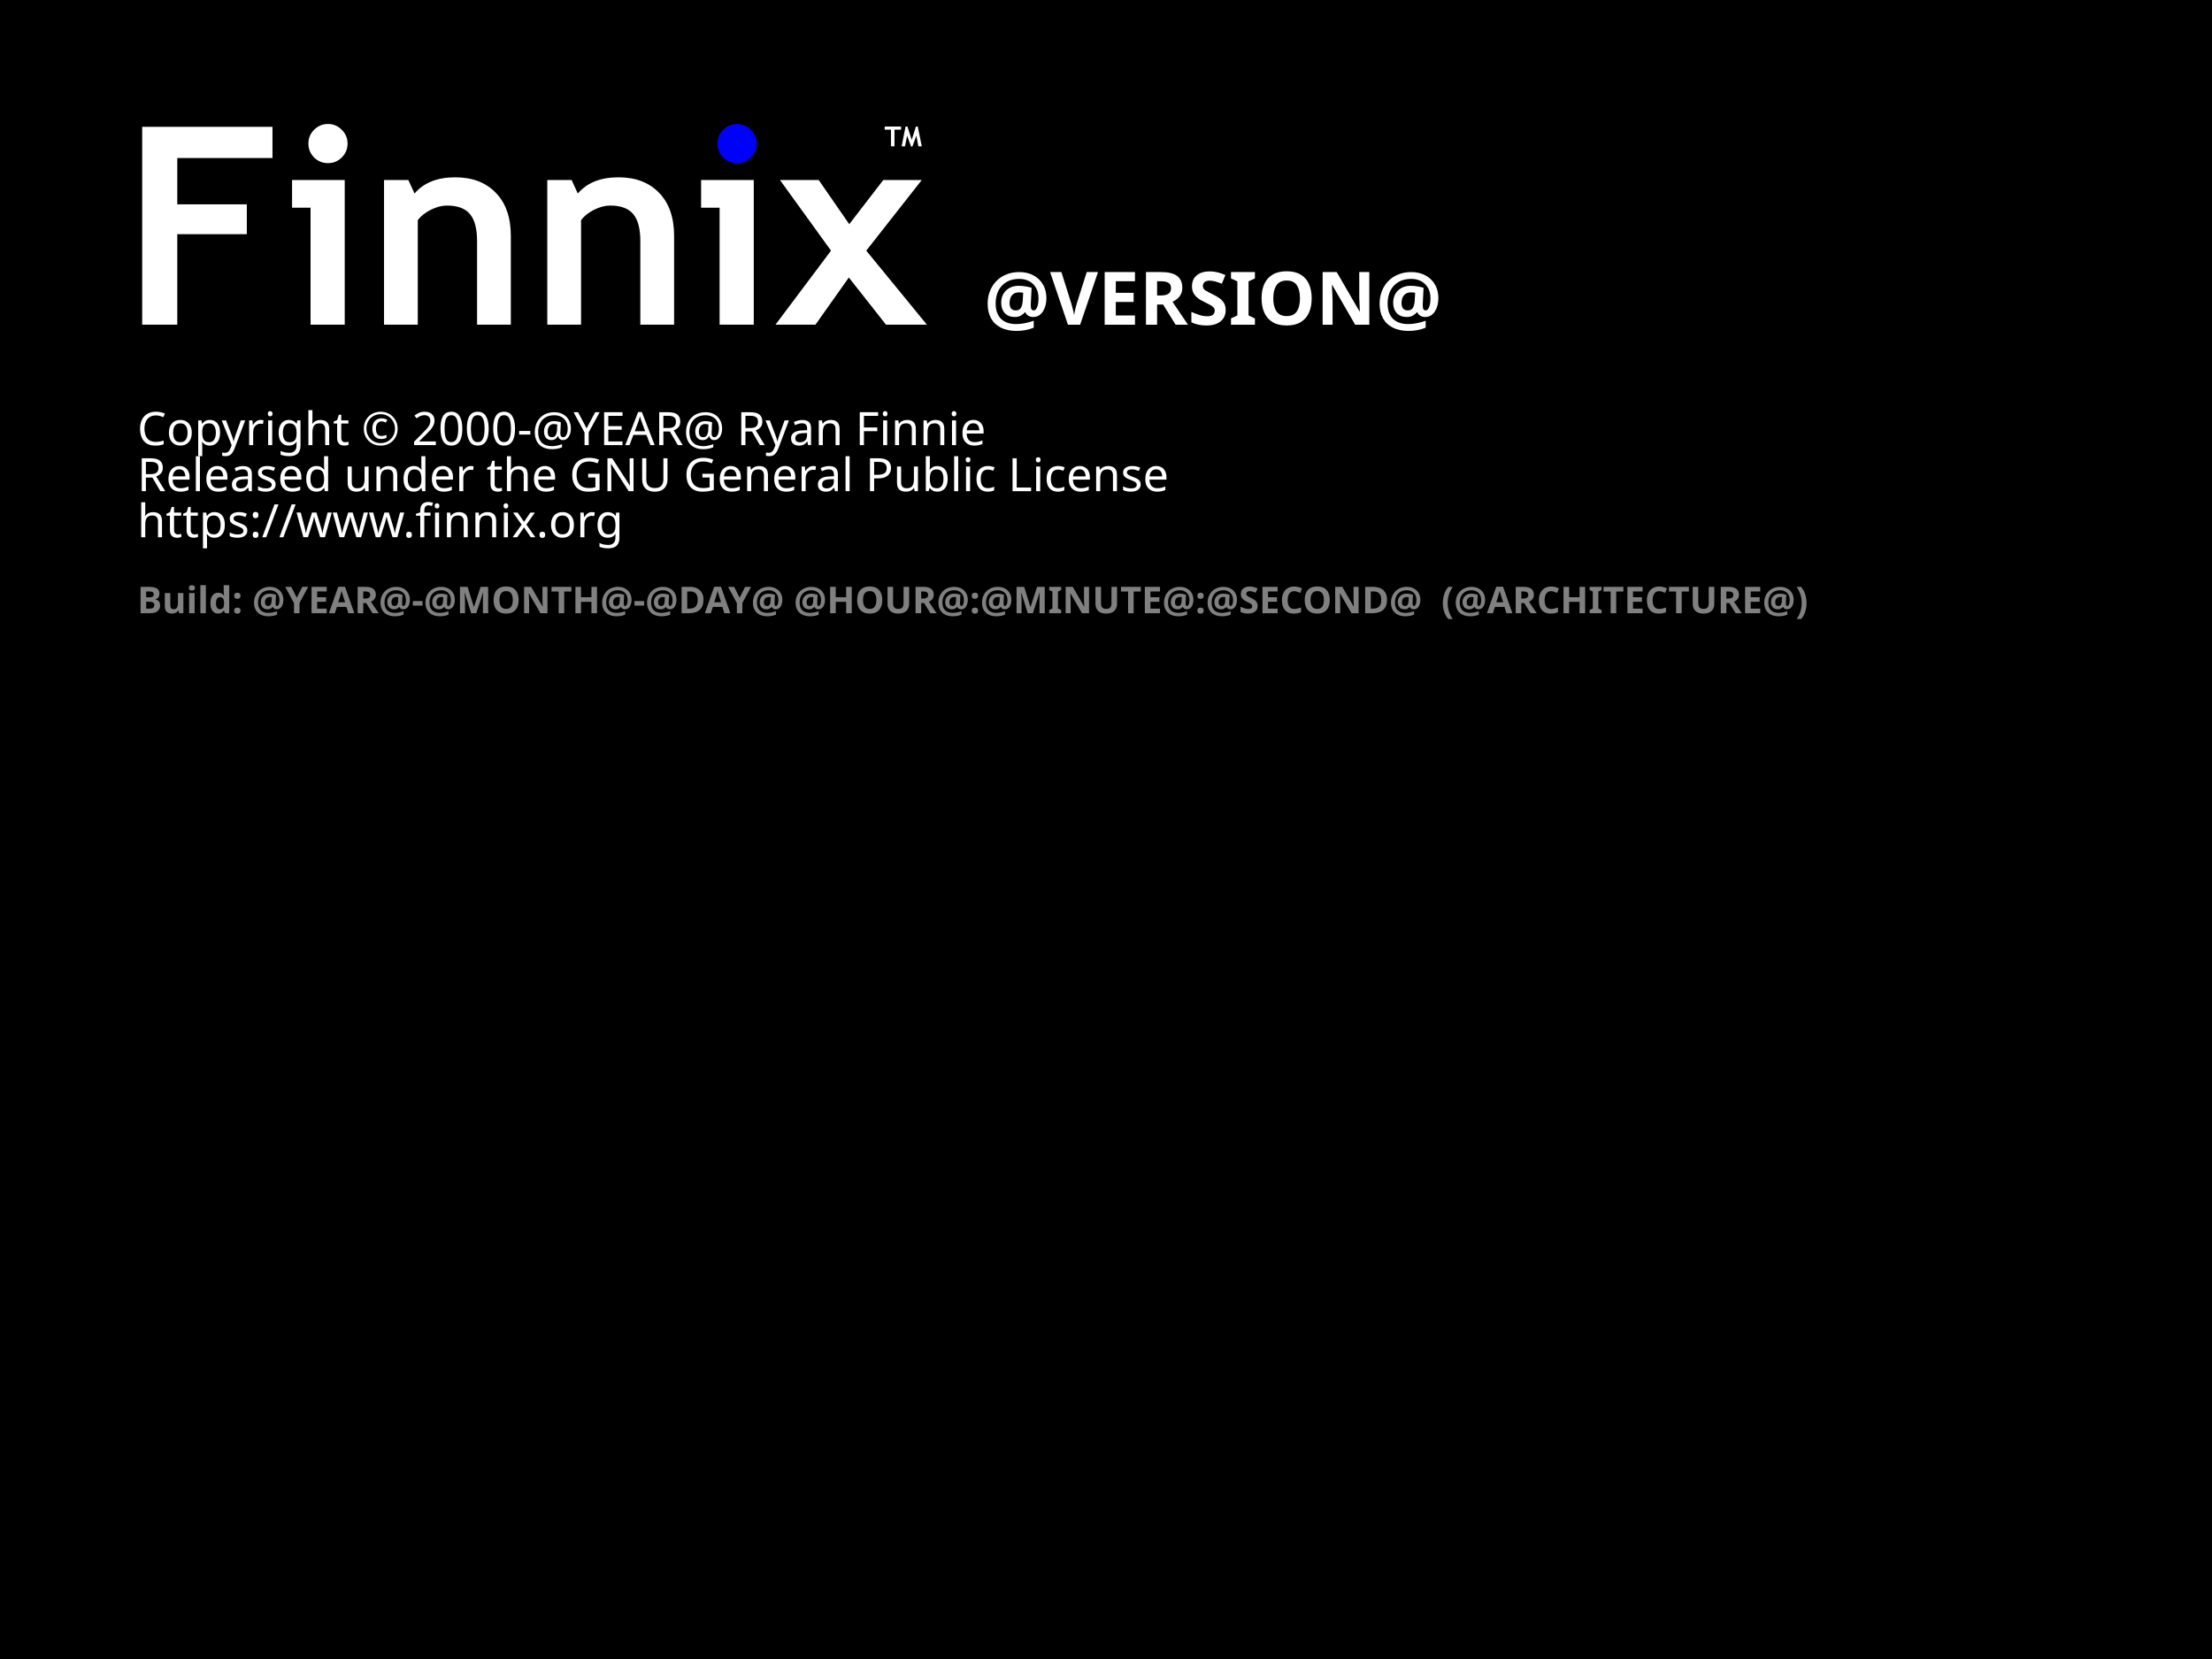
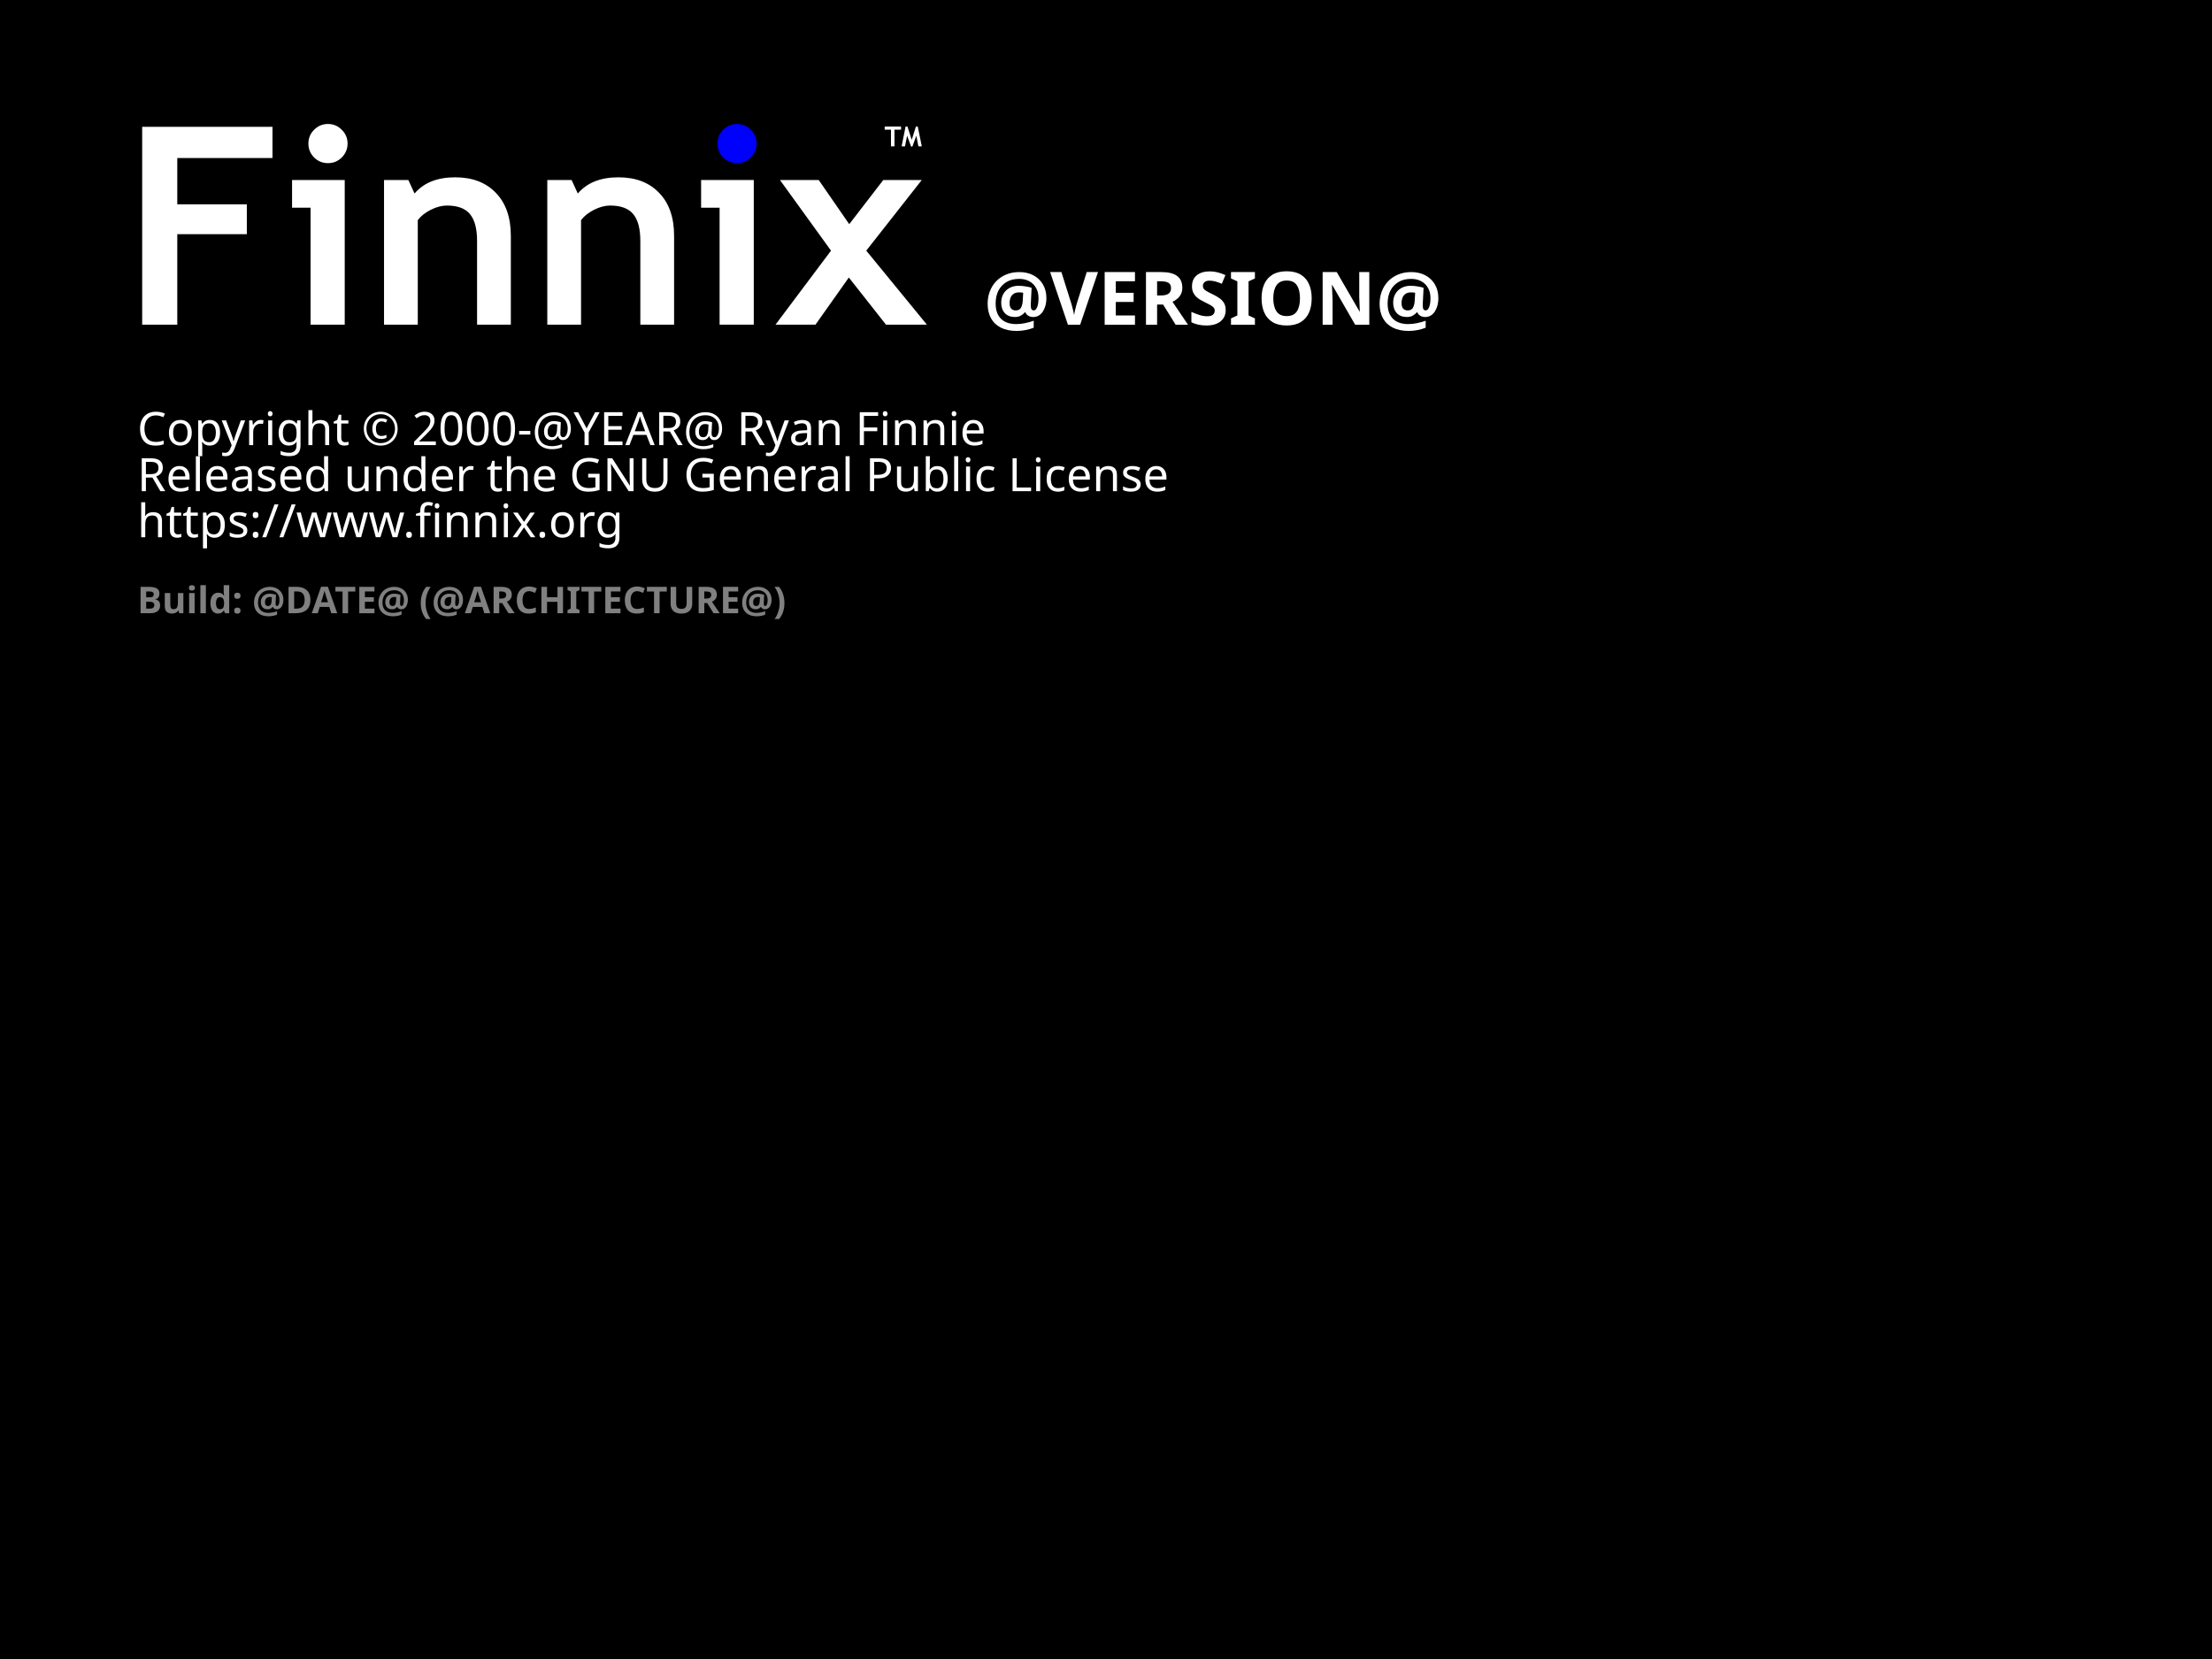
<svg xmlns="http://www.w3.org/2000/svg" width="640" height="480" id="svg3320" version="1.1">
  <defs id="defs3322">
    <linearGradient id="linearGradient5012">
      <stop id="stop5014" offset="0" style="stop-color:#fdf188;stop-opacity:1;" />
      <stop id="stop5016" offset="1" style="stop-color:#d3bc00;stop-opacity:1;" />
    </linearGradient>
    <linearGradient id="linearGradient8543">
      <stop id="stop8545" offset="0" style="stop-color:#fffef5;stop-opacity:0.941;" />
      <stop id="stop8547" offset="1" style="stop-color:#fce94f;stop-opacity:0;" />
    </linearGradient>
    <linearGradient id="linearGradient11202">
      <stop id="stop11204" offset="0" style="stop-color:#c4a000;stop-opacity:1;" />
      <stop id="stop11206" offset="1" style="stop-color:#c4a000;stop-opacity:0;" />
    </linearGradient>
    <linearGradient id="linearGradient18284">
      <stop id="stop18286" offset="0" style="stop-color:#000000;stop-opacity:1;" />
      <stop style="stop-color:#000000;stop-opacity:1;" offset="0.5" id="stop20913" />
      <stop style="stop-color:#000000;stop-opacity:0;" offset="1" id="stop19165" />
    </linearGradient>
    <filter style="color-interpolation-filters:sRGB;" id="filter1146">
      <feFlood flood-opacity="1" flood-color="rgb(255,255,255)" result="flood" id="feFlood1136" />
      <feComposite in="flood" in2="SourceGraphic" operator="in" result="composite1" id="feComposite1138" />
      <feGaussianBlur in="composite1" stdDeviation="1" result="blur" id="feGaussianBlur1140" />
      <feOffset dx="0" dy="0" result="offset" id="feOffset1142" />
      <feComposite in="SourceGraphic" in2="offset" operator="over" result="composite2" id="feComposite1144" />
    </filter>
  </defs>
  <g id="layer1" transform="translate(0,-572.3622)">
    <rect style="fill:#000000;fill-opacity:1;stroke:none" id="rect3328" width="640" height="480" x="0" y="572.362" />
    <text transform="scale(1.000001,0.9999985)" id="text3002" y="701.142" x="39.714" style="font-style:normal;font-variant:normal;font-weight:bold;font-stretch:normal;line-height:0%;font-family:Ubuntu;-inkscape-font-specification:'Ubuntu Bold';text-align:start;letter-spacing:0px;word-spacing:0px;writing-mode:lr-tb;text-anchor:start;fill:#ffffff;fill-opacity:1;stroke:none" xml:space="preserve">
      <tspan y="701.142" x="39.714" style="font-style:normal;font-weight:normal;font-size:13.333px;line-height:1;-inkscape-font-specification:Ubuntu;font-family:Ubuntu;font-stretch:normal;font-variant:normal" id="tspan881">Copyright © 2000-@YEAR@ Ryan Finnie</tspan>
      <tspan y="714.476" x="39.714" style="font-style:normal;font-weight:normal;font-size:13.333px;line-height:1;-inkscape-font-specification:Ubuntu;font-family:Ubuntu;font-stretch:normal;font-variant:normal" id="tspan898">Released under the GNU General Public License</tspan>
      <tspan y="727.809" x="39.714" style="font-style:normal;font-weight:normal;font-size:13.333px;line-height:1;-inkscape-font-specification:Ubuntu;font-family:Ubuntu;font-stretch:normal;font-variant:normal" id="tspan902">https://www.finnix.org</tspan>
      <tspan y="739.116" x="39.714" style="font-style:normal;font-weight:normal;font-size:10.667px;line-height:1;-inkscape-font-specification:'Ubuntu Bold'" id="tspan890"> </tspan>
-       <tspan y="749.783" x="39.714" style="font-style:normal;font-weight:bold;font-size:10.667px;line-height:1;-inkscape-font-specification:'Ubuntu Bold';fill:#808080;font-family:Ubuntu;font-stretch:normal;font-variant:normal" id="tspan894">Build: @YEAR@-@MONTH@-@DAY@ @HOUR@:@MINUTE@:@SECOND@  (@ARCHITECTURE@)</tspan>
+       <tspan y="749.783" x="39.714" style="font-style:normal;font-weight:bold;font-size:10.667px;line-height:1;-inkscape-font-specification:'Ubuntu Bold';fill:#808080;font-family:Ubuntu;font-stretch:normal;font-variant:normal" id="tspan894">Build: @DATE@ (@ARCHITECTURE@)</tspan>
    </text>
    <text xml:space="preserve" style="font-style:normal;font-weight:normal;line-height:0%;font-family:sans-serif;letter-spacing:0px;word-spacing:0px;fill:#000000;fill-opacity:1;stroke:none" x="200" y="336.774" id="text3114" transform="translate(0,572.3622)">
      <tspan id="tspan3116" x="200" y="336.774" style="font-size:40px;line-height:1.25;font-family:sans-serif"> </tspan>
    </text>
    <text transform="scale(1.000001,0.9999985)" id="text3002-3" y="666.317" x="284.696" style="font-style:normal;font-variant:normal;font-weight:bold;font-stretch:normal;line-height:0%;font-family:Ubuntu;-inkscape-font-specification:'Ubuntu Bold';text-align:start;letter-spacing:0px;word-spacing:0px;writing-mode:lr-tb;text-anchor:start;fill:#ffffff;fill-opacity:1;stroke:none" xml:space="preserve">
      <tspan y="666.317" x="284.696" style="font-style:normal;font-weight:bold;font-size:21.333px;line-height:1;-inkscape-font-specification:'Ubuntu Bold';font-family:Ubuntu;font-stretch:normal;font-variant:normal" id="tspan3066-5">@VERSION@</tspan>
    </text>
    <g id="g868">
      <g id="text838" style="font-style:normal;font-variant:normal;font-weight:bold;font-stretch:normal;font-size:80.018px;line-height:1.25;font-family:'Trebuchet MS';-inkscape-font-specification:'Trebuchet MS Bold';letter-spacing:0px;word-spacing:0px;fill:#000000;fill-opacity:1;stroke:none;stroke-width:2" aria-label="Finnix">
        <path id="path840" style="fill:#ffffff;stroke-width:2" d="m 51.293,618.079 v 13.402 h 20.122 v 8.635 H 51.293 v 26.178 h -10.159 v -57.24 h 37.704 v 9.026 z" />
        <path id="path842" style="fill:#ffffff;stroke-width:2" d="m 94.896,608.233 q 2.344,0 3.985,1.68 1.68,1.641 1.68,3.985 0,2.344 -1.68,4.024 -1.641,1.641 -3.985,1.641 -2.344,0 -4.024,-1.641 -1.641,-1.68 -1.641,-4.024 0,-2.344 1.641,-3.985 1.68,-1.68 4.024,-1.68 z m -5.04,58.06 V 632.457 H 84.503 v -8.01 h 15.238 v 41.846 z" />
        <path id="path844" style="fill:#ffffff;stroke-width:2" d="m 138.031,666.293 v -24.185 q 0,-5.353 -2.071,-7.814 -2.032,-2.462 -6.681,-2.462 -2.149,0 -4.61,1.211 -2.422,1.211 -3.79,3.009 v 30.241 h -9.768 v -41.846 h 7.033 l 1.797,3.907 q 3.985,-4.689 11.761,-4.689 7.463,0 11.761,4.493 4.337,4.454 4.337,12.464 v 25.67 z" />
        <path id="path846" style="fill:#ffffff;stroke-width:2" d="m 185.269,666.293 v -24.185 q 0,-5.353 -2.071,-7.814 -2.032,-2.462 -6.681,-2.462 -2.149,0 -4.61,1.211 -2.422,1.211 -3.79,3.009 v 30.241 h -9.768 v -41.846 h 7.033 l 1.797,3.907 q 3.985,-4.689 11.761,-4.689 7.463,0 11.761,4.493 4.337,4.454 4.337,12.464 v 25.67 z" />
        <path id="path882" d="m 213.244,608.233 q 2.344,0 3.985,1.68 1.68,1.641 1.68,3.985 0,2.344 -1.68,4.024 -1.641,1.641 -3.985,1.641 -2.344,0 -4.024,-1.641 -1.641,-1.68 -1.641,-4.024 0,-2.344 1.641,-3.985 1.68,-1.68 4.024,-1.68 z" style="fill:#0000ff;stroke-width:2;" />
        <path id="path848" d="m 208.204,666.293 v -33.836 h -5.353 v -8.01 h 15.238 v 41.846 z" style="fill:#ffffff;stroke-width:2" />
        <path id="path850" style="fill:#ffffff;stroke-width:2" d="m 256.34,666.293 -10.745,-13.636 -9.651,13.636 h -11.565 l 16.058,-21.411 -14.769,-20.434 h 11.214 l 8.83,12.776 9.846,-12.776 h 11.135 l -16.058,20.434 17.543,21.411 z" />
      </g>
      <g id="text850" style="font-style:normal;font-variant:normal;font-weight:bold;font-stretch:normal;font-size:40px;line-height:1.25;font-family:'Trebuchet MS';-inkscape-font-specification:'Trebuchet MS Bold';letter-spacing:0px;word-spacing:0px;fill:#000000;fill-opacity:1;stroke:none" aria-label="TM">
        <path id="path852" style="font-size:8px;fill:#ffffff" d="m 258.801,609.881 v 4.82 h -1.016 v -4.82 h -1.82 v -0.902 h 4.738 v 0.902 z" />
        <path id="path854" style="font-size:8px;fill:#ffffff" d="m 266.703,614.705 h -0.984 l -0.594,-3.086 -1.152,3.16 h -0.363 l -1.152,-3.16 -0.617,3.086 h -0.98 l 1.152,-5.727 h 0.539 l 1.238,3.855 1.211,-3.855 h 0.535 z" />
      </g>
    </g>
  </g>
</svg>
